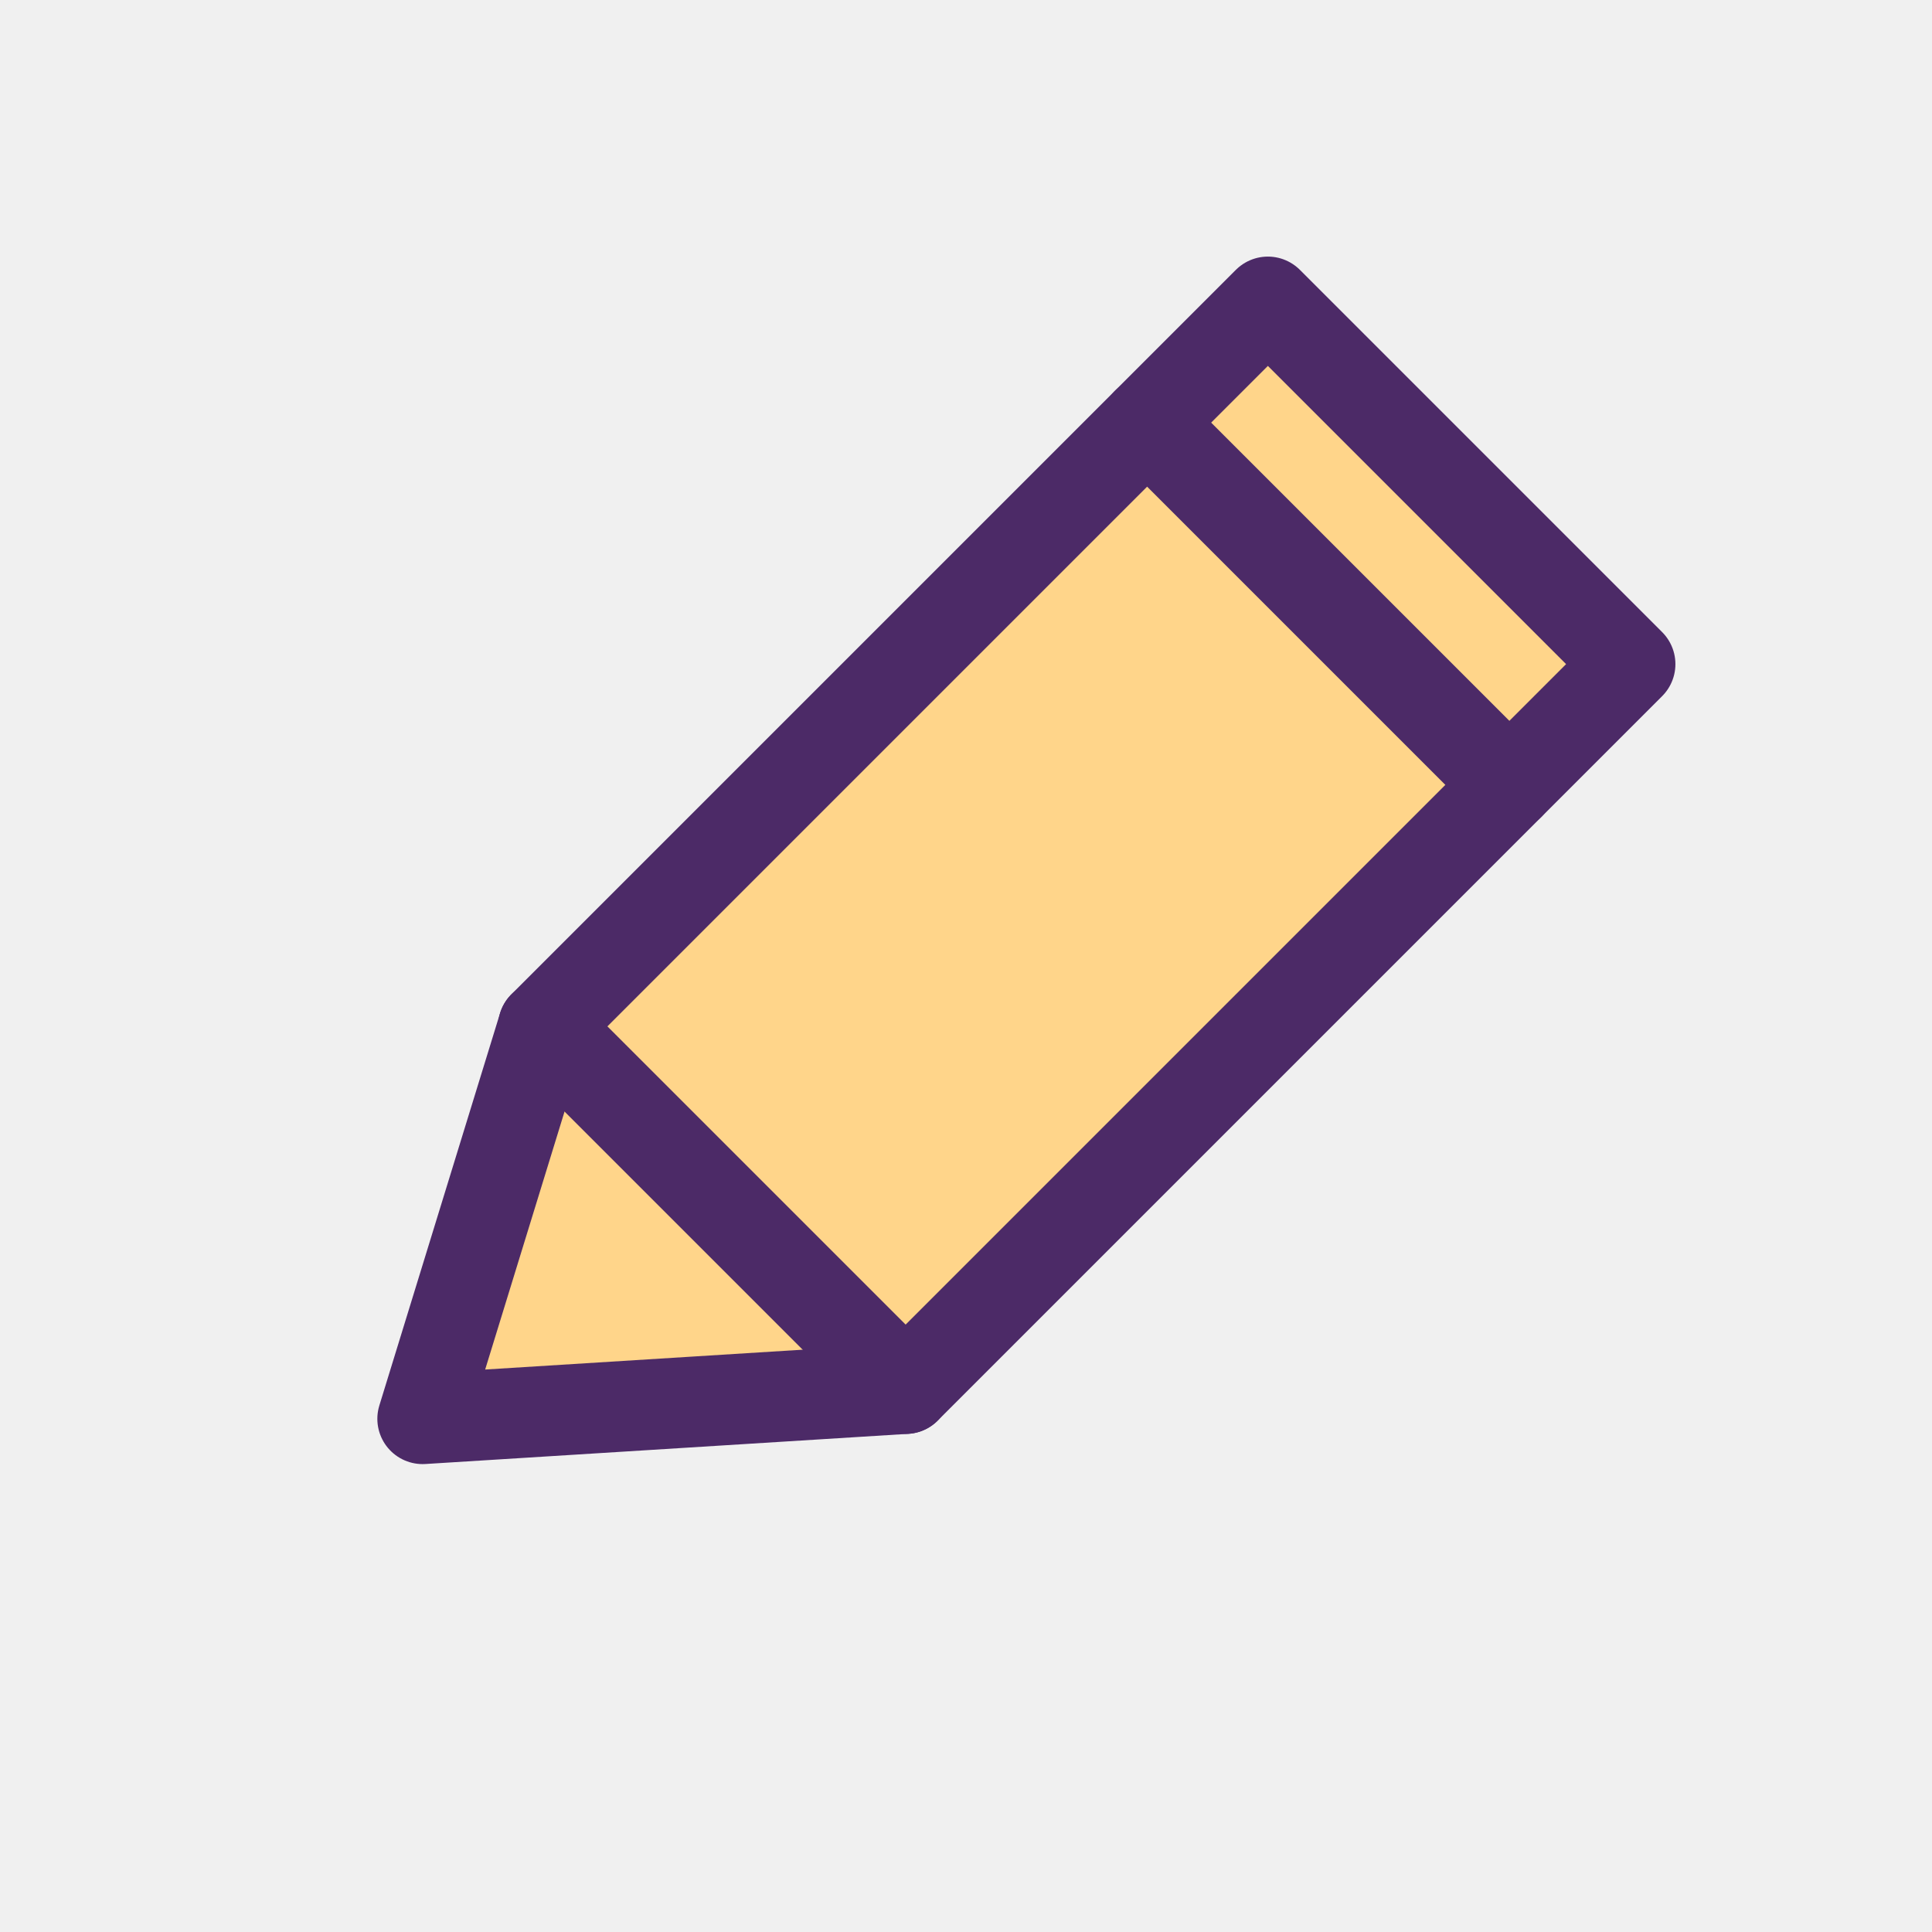
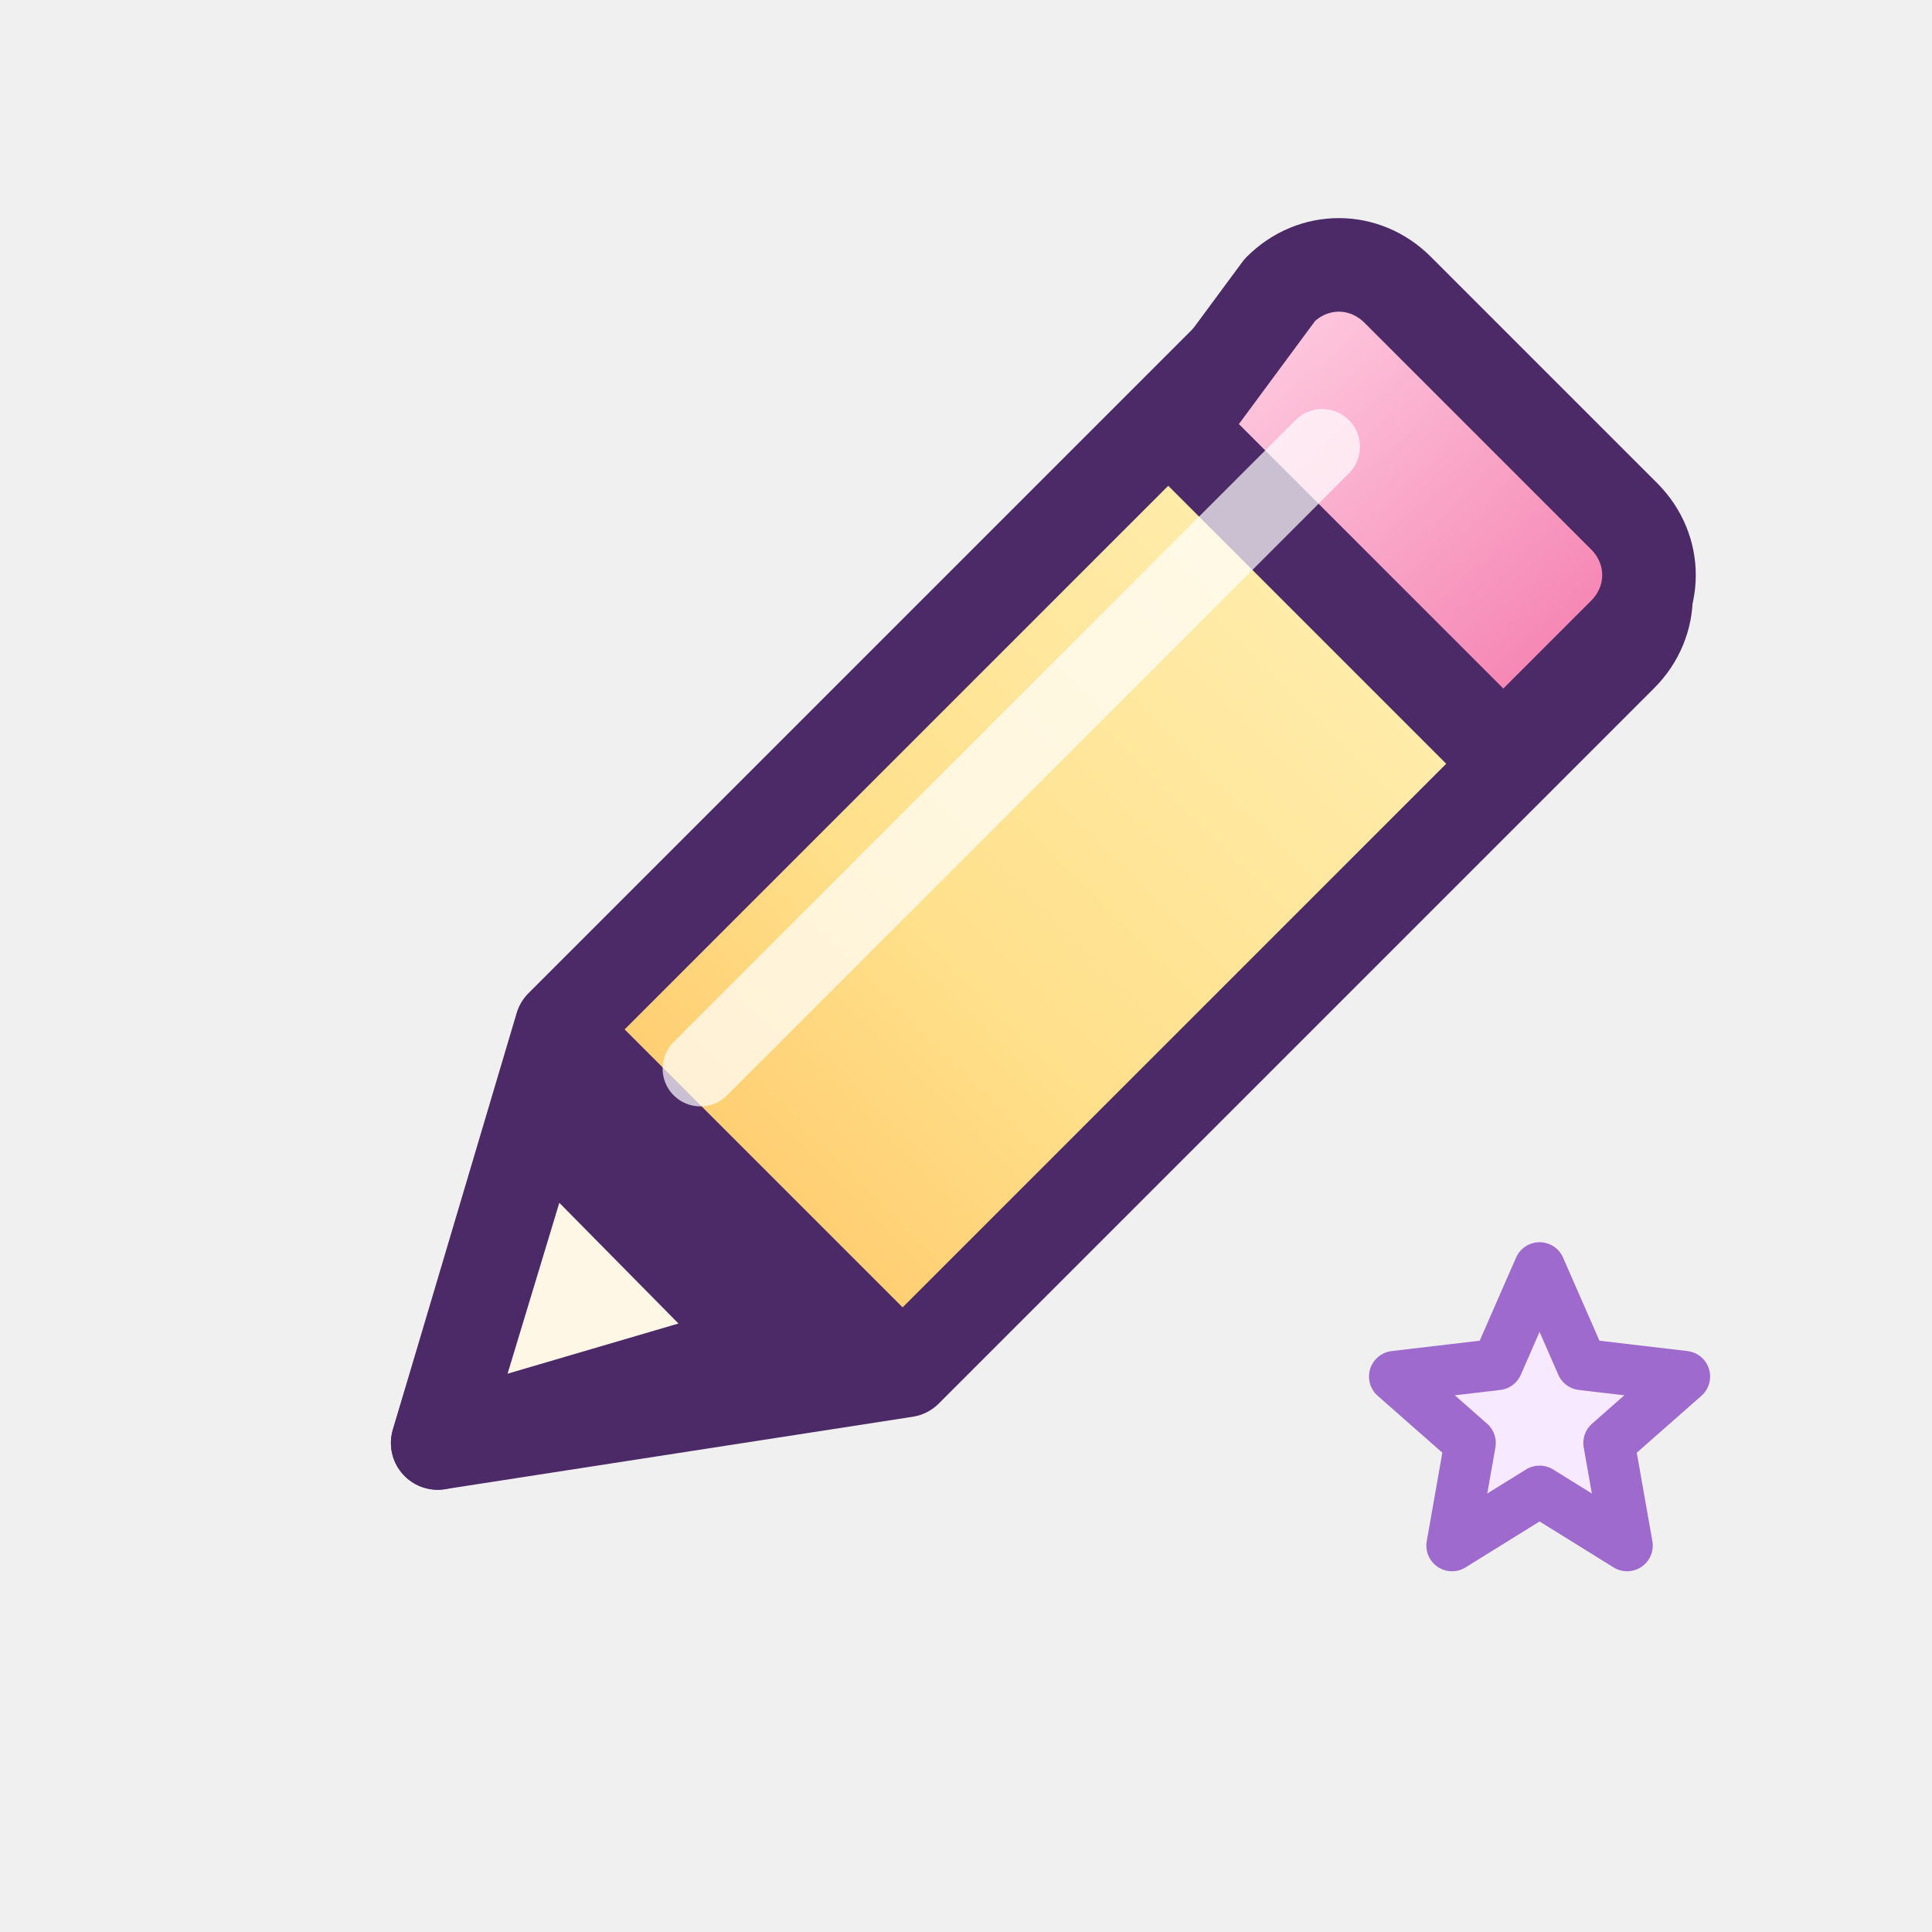
<svg xmlns="http://www.w3.org/2000/svg" viewBox="0 0 64 64" fill="none">
-   <path d="M14 47l4-13L42 10l12 12-24 24-16 1Z" fill="#FFD58A" stroke="#4C2A67" stroke-width="3" stroke-linejoin="round" />
-   <path d="M38 14l12 12M18 34l12 12" stroke="#4C2A67" stroke-width="3" stroke-linecap="round" />
+   <defs>
+     <linearGradient id="pencilFill" x1="16" y1="47" x2="48" y2="15" gradientUnits="userSpaceOnUse">
+       <stop stop-color="#FFB852" />
+       <stop offset=".48" stop-color="#FFE08B" />
+       <stop offset="1" stop-color="#FFF1B7" />
+     </linearGradient>
+     <linearGradient id="eraserFill" x1="41" y1="9" x2="55" y2="24" gradientUnits="userSpaceOnUse">
+       <stop stop-color="#FFD3E5" />
+       <stop offset="1" stop-color="#F373A7" />
+     </linearGradient>
+   </defs>
+   <path d="M14.5 47.8 18.6 34 42.3 10.3c1.1-1.1 2.8-1.1 3.9 0l7.5 7.5c1.1 1.1 1.1 2.8 0 3.9L30 45.4l-15.5 2.4Z" fill="url(#pencilFill)" stroke="#4C2A67" stroke-width="3.1" stroke-linejoin="round" />
+   <path d="m41 12 11 11" stroke="#4C2A67" stroke-width="3.1" stroke-linecap="round" />
+   <path d="m18.7 34.3 11 11" stroke="#4C2A67" stroke-width="3.1" stroke-linecap="round" />
+   <path d="m39 14.2 10.8 10.8 4-4c1.1-1.1 1.1-2.8 0-3.9l-7.5-7.5c-1.1-1.1-2.8-1.1-3.9 0l-3.4 4.6Z" fill="url(#eraserFill)" stroke="#4C2A67" stroke-width="3.1" stroke-linejoin="round" />
+   <path d="M23.2 35.4 43.8 14.8" stroke="white" stroke-width="2.5" stroke-linecap="round" opacity=".7" />
+   <path d="m14.5 47.8 3.3-10.9 7.6 7.7-10.9 3.2Z" fill="#FFF7E6" stroke="#4C2A67" stroke-width="3.1" stroke-linejoin="round" />
+   <path d="M51 42l1.4 3.2 3.4.4-2.5 2.2.6 3.4-2.9-1.8-2.9 1.8.6-3.4-2.5-2.2 3.4-.4L51 42Z" fill="#F7E9FF" stroke="#9E6ACD" stroke-width="1.7" stroke-linejoin="round" />
</svg>
